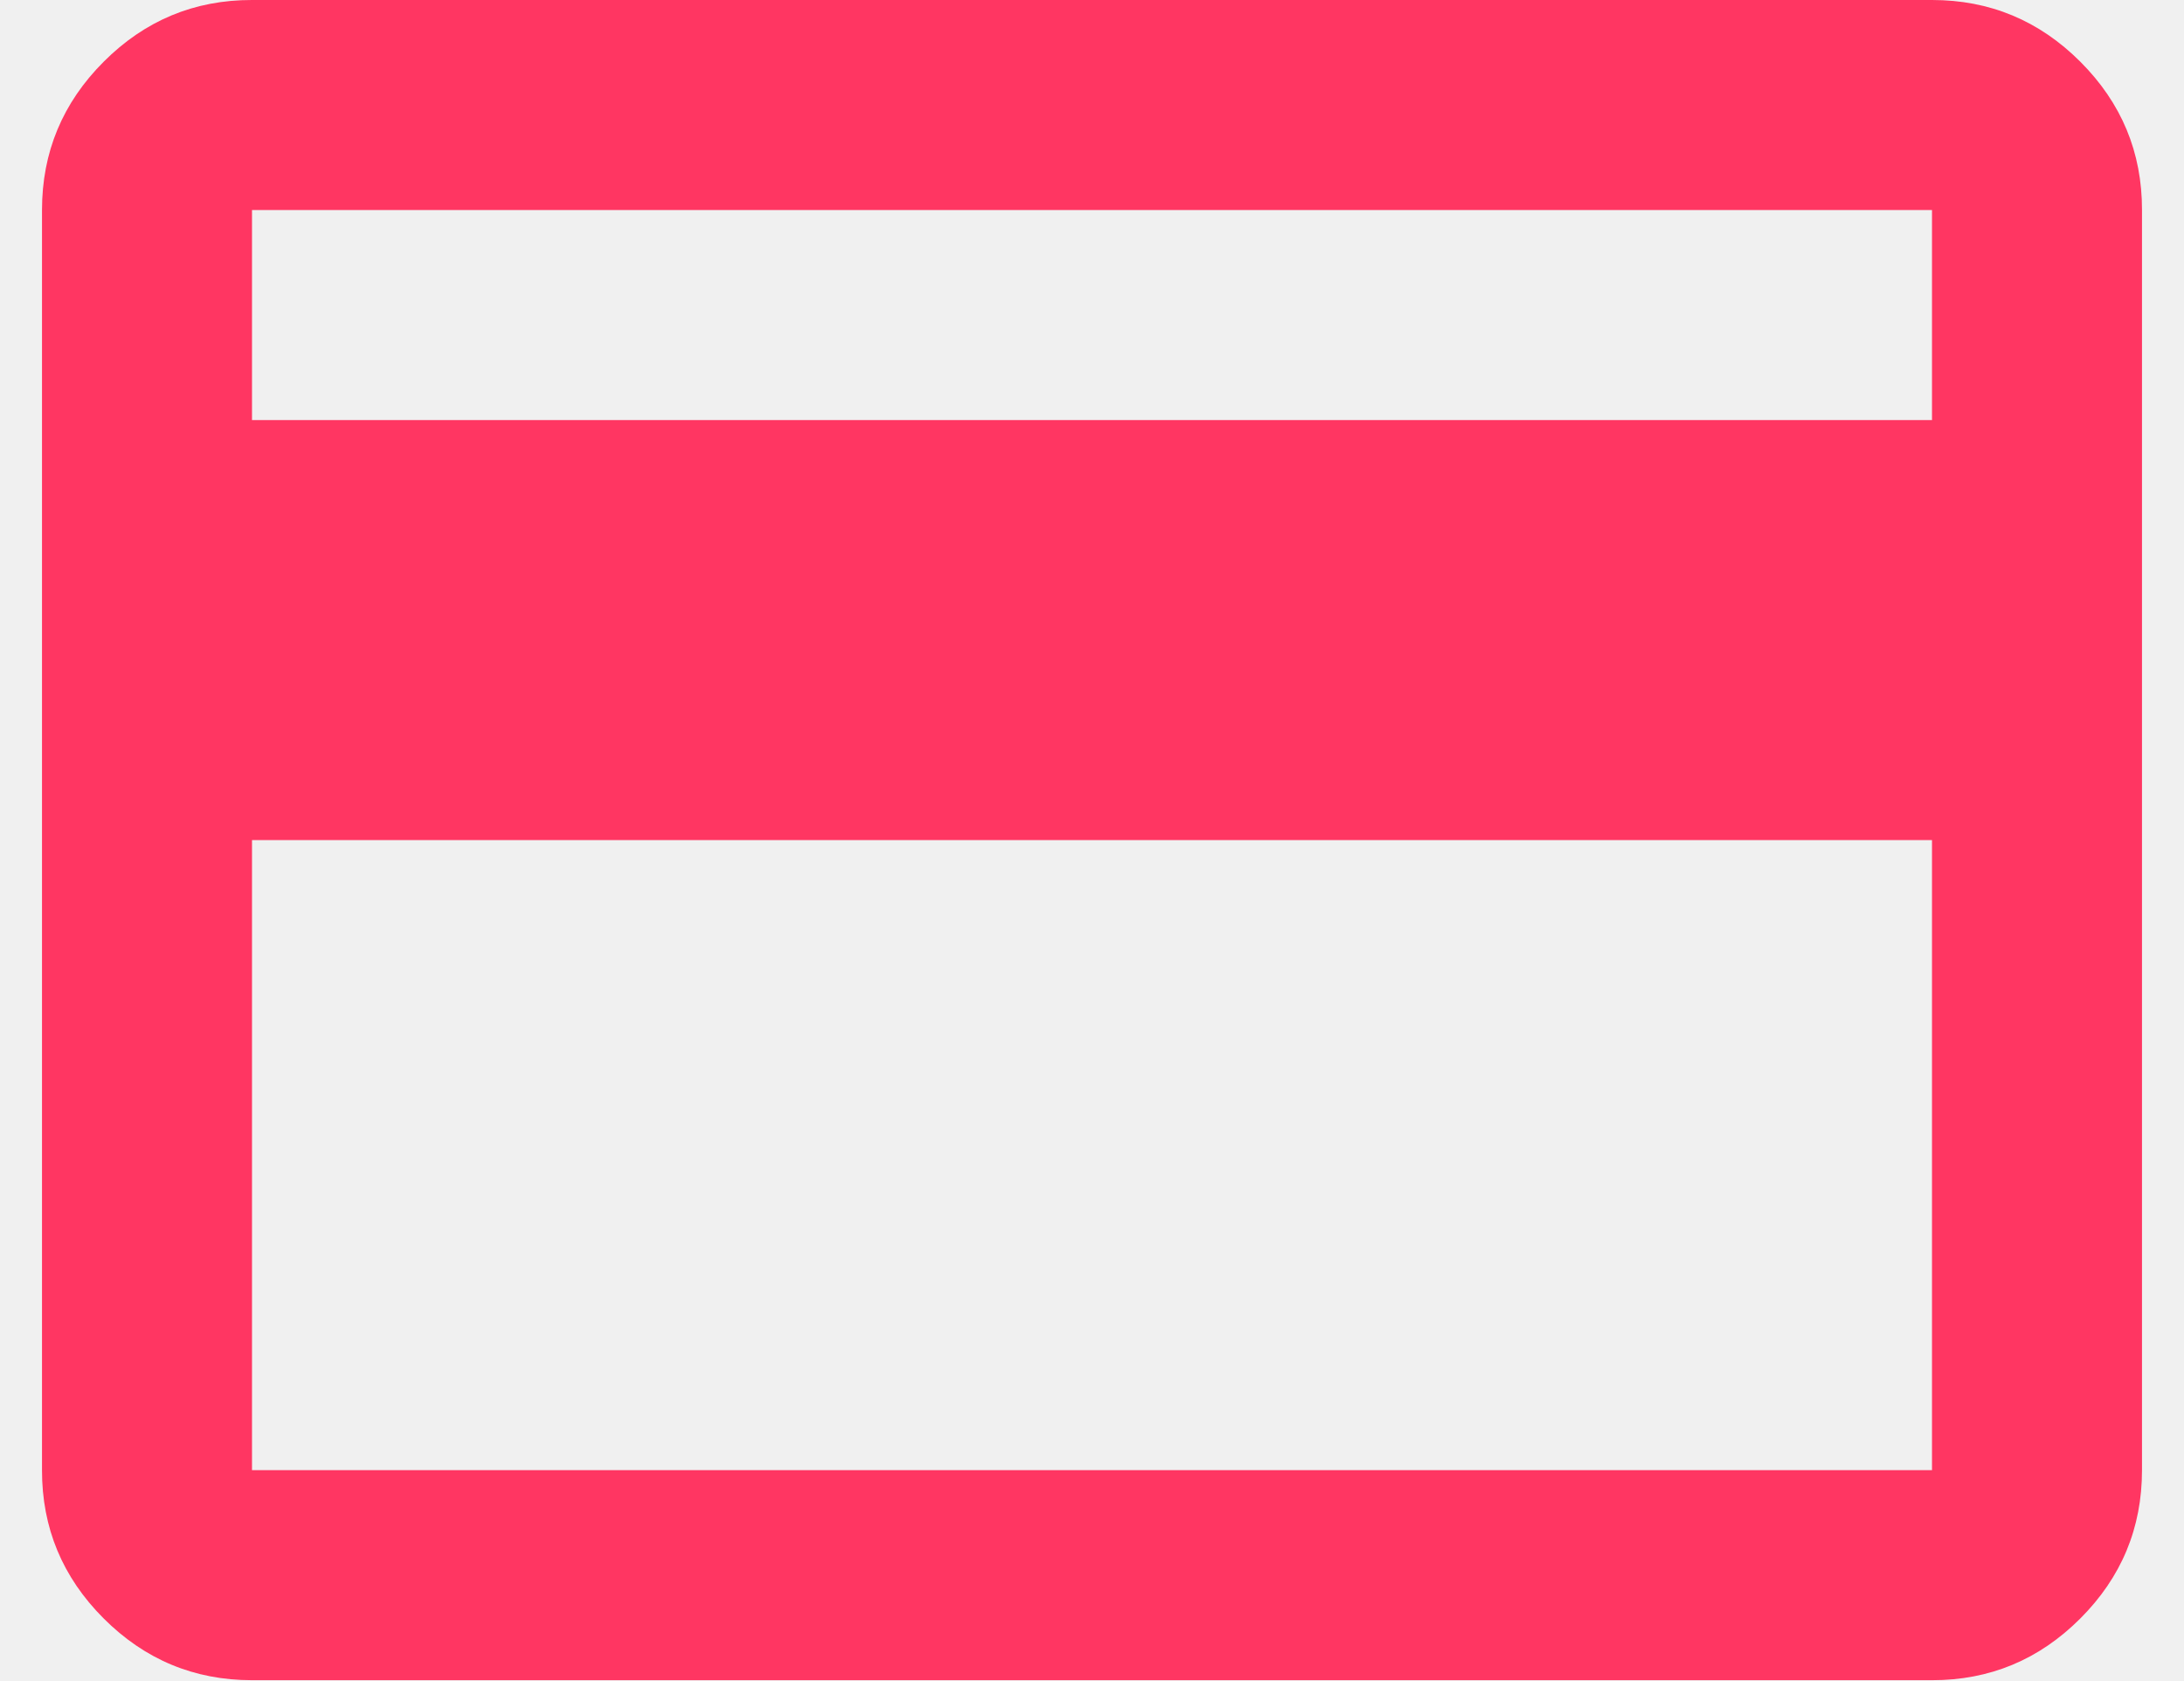
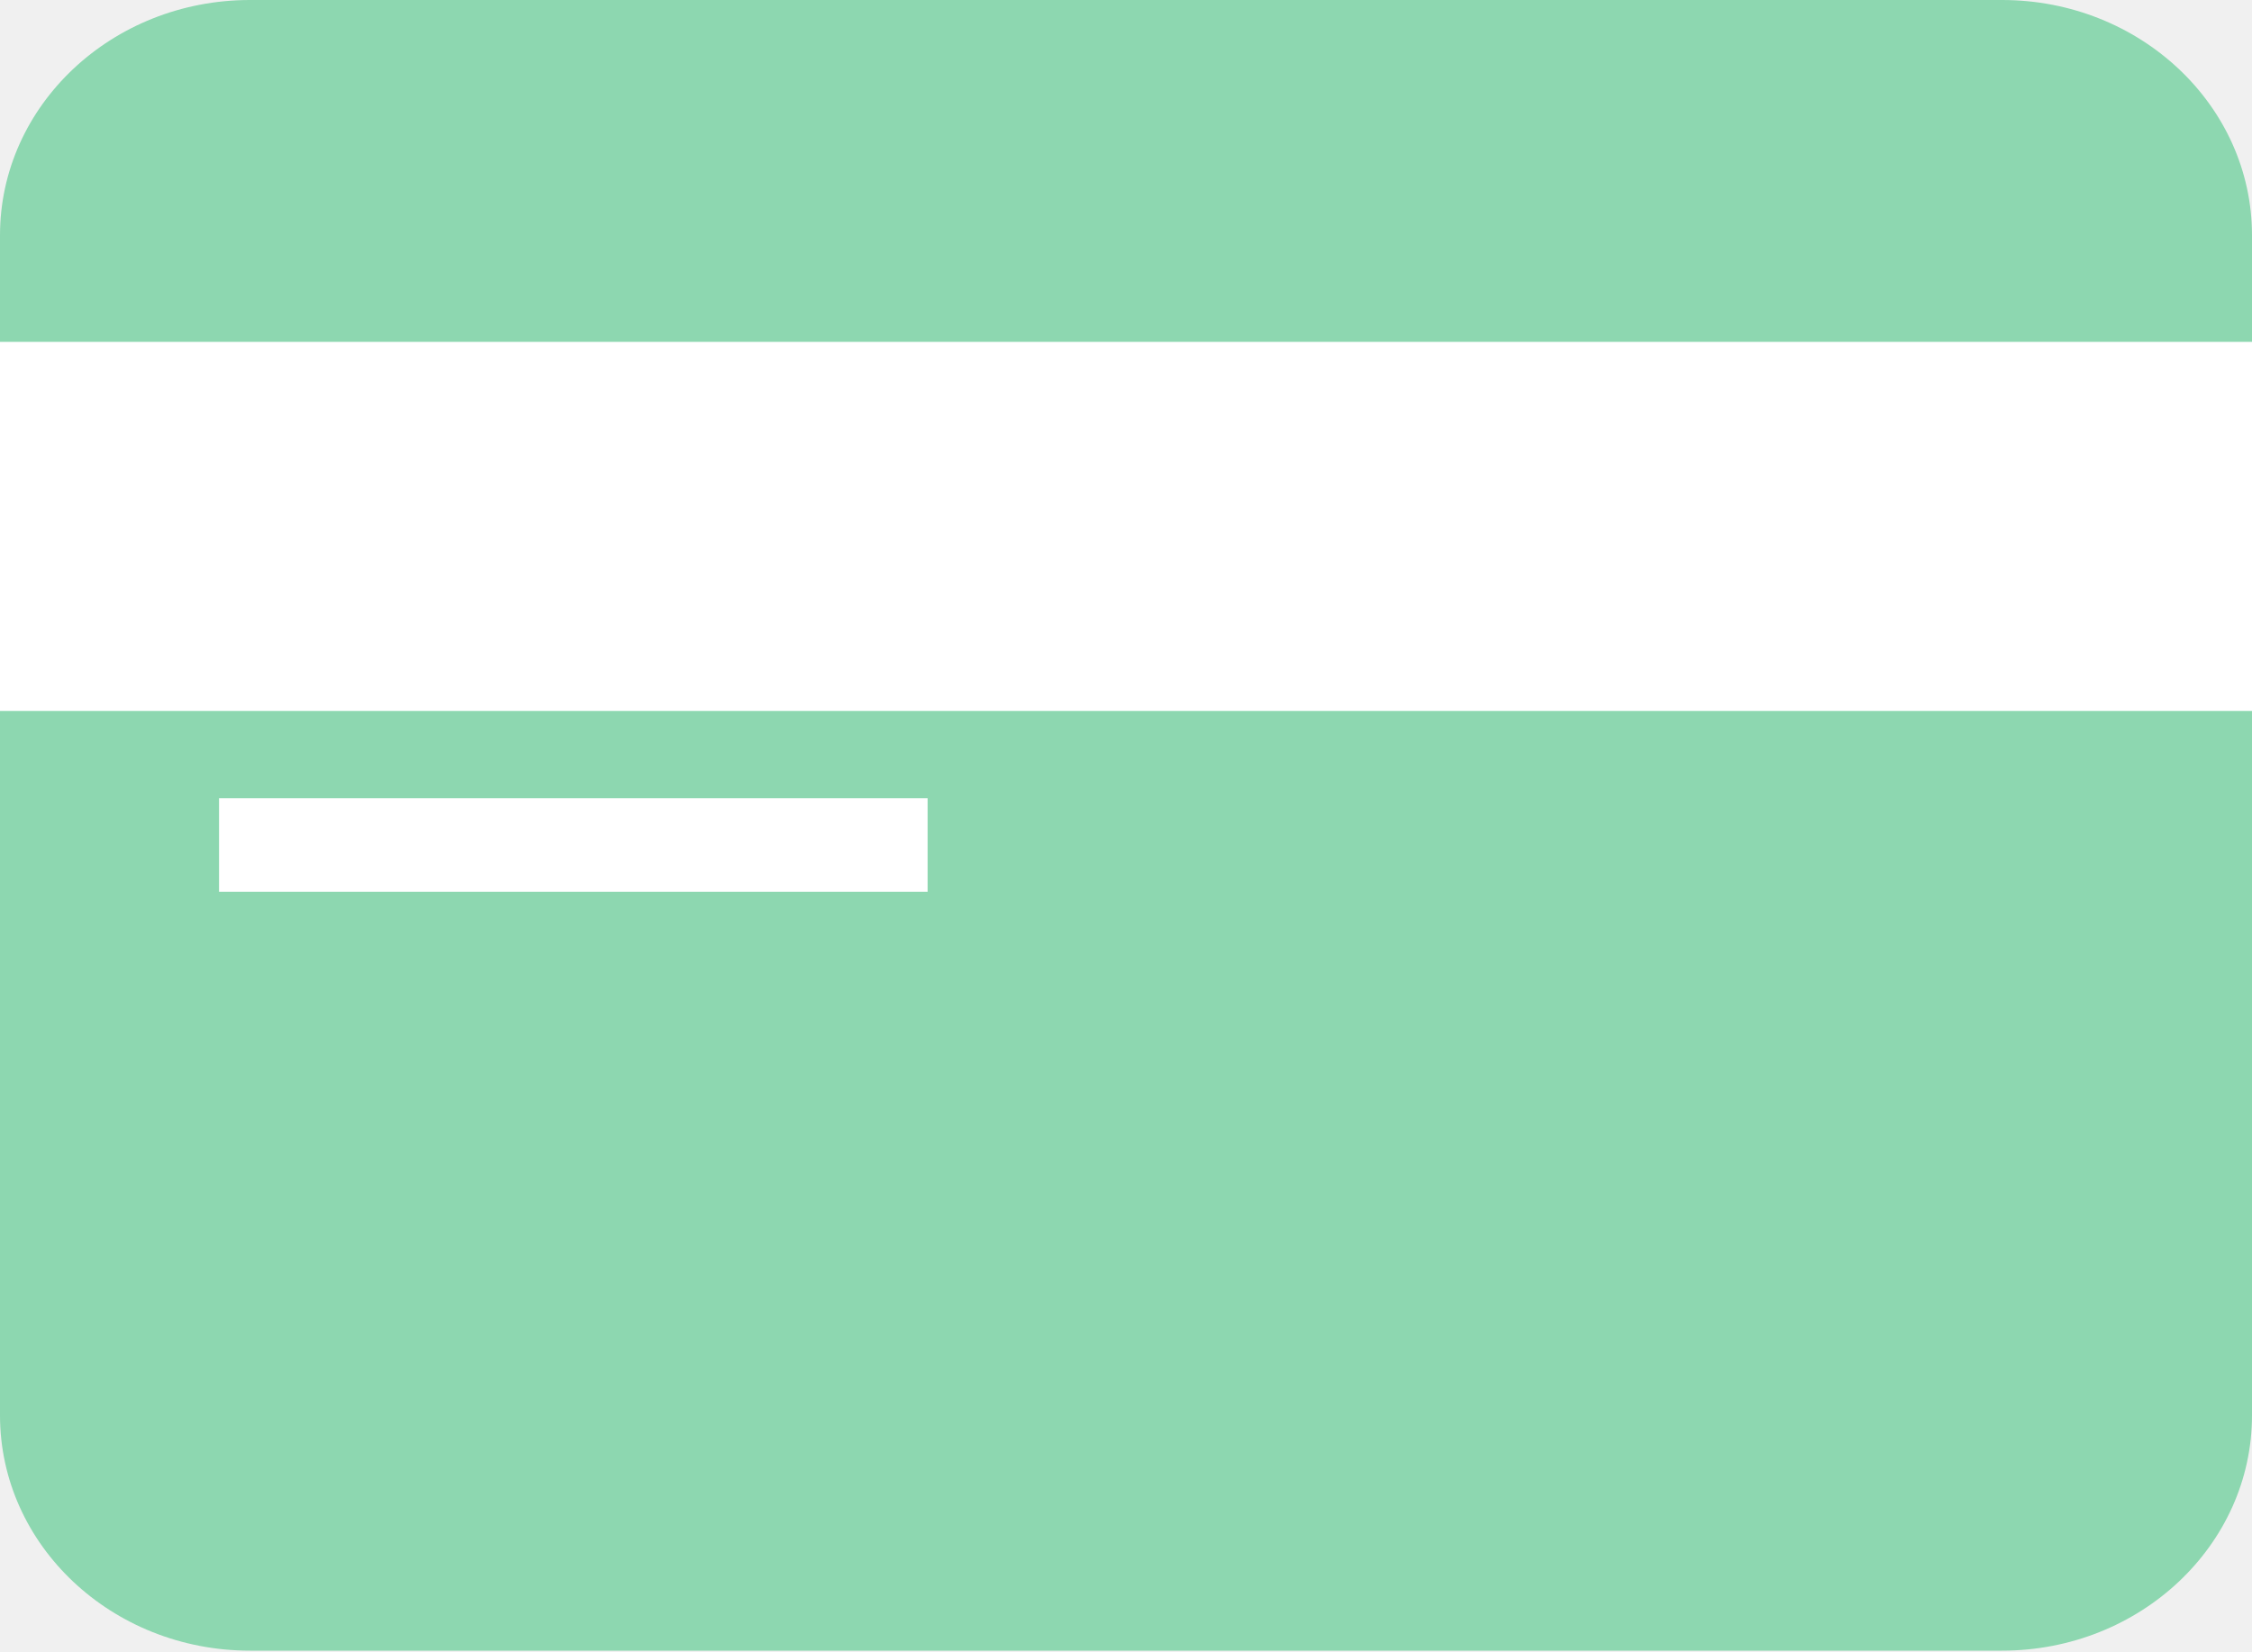
- <svg xmlns="http://www.w3.org/2000/svg" width="26" height="20" viewBox="0 0 26 20" fill="none">
-   <path d="M25.5 2.5V17.5C25.5 18.188 25.255 18.776 24.765 19.266C24.275 19.756 23.687 20.001 23 20H3C2.312 20 1.724 19.755 1.234 19.265C0.744 18.775 0.499 18.187 0.5 17.5V2.5C0.5 1.812 0.745 1.224 1.235 0.734C1.725 0.244 2.313 -0.001 3 2.12224e-06H23C23.688 2.12224e-06 24.276 0.245 24.766 0.735C25.256 1.225 25.501 1.813 25.5 2.5ZM3 5H23V2.5H3V5ZM3 10V17.5H23V10H3Z" fill="#FF3662" />
+ <svg xmlns="http://www.w3.org/2000/svg" width="30" height="22" viewBox="0 0 30 22" fill="none">
+   <path d="M30 3.135H0V16.513H30V3.135Z" fill="white" />
+   <path d="M30 4.554V3.135C30 1.404 28.508 0 26.67 0H3.33C1.492 0 0 1.404 0 3.135V4.554H30Z" fill="#8DD7B0" />
+   <path d="M0 9.471V18.855C0 20.586 1.492 21.99 3.33 21.99H26.67C28.508 21.99 30 20.586 30 18.855V9.471H0ZM12.357 11.88H2.918V10.634H12.357V11.88Z" fill="#8DD7B0" />
</svg>
